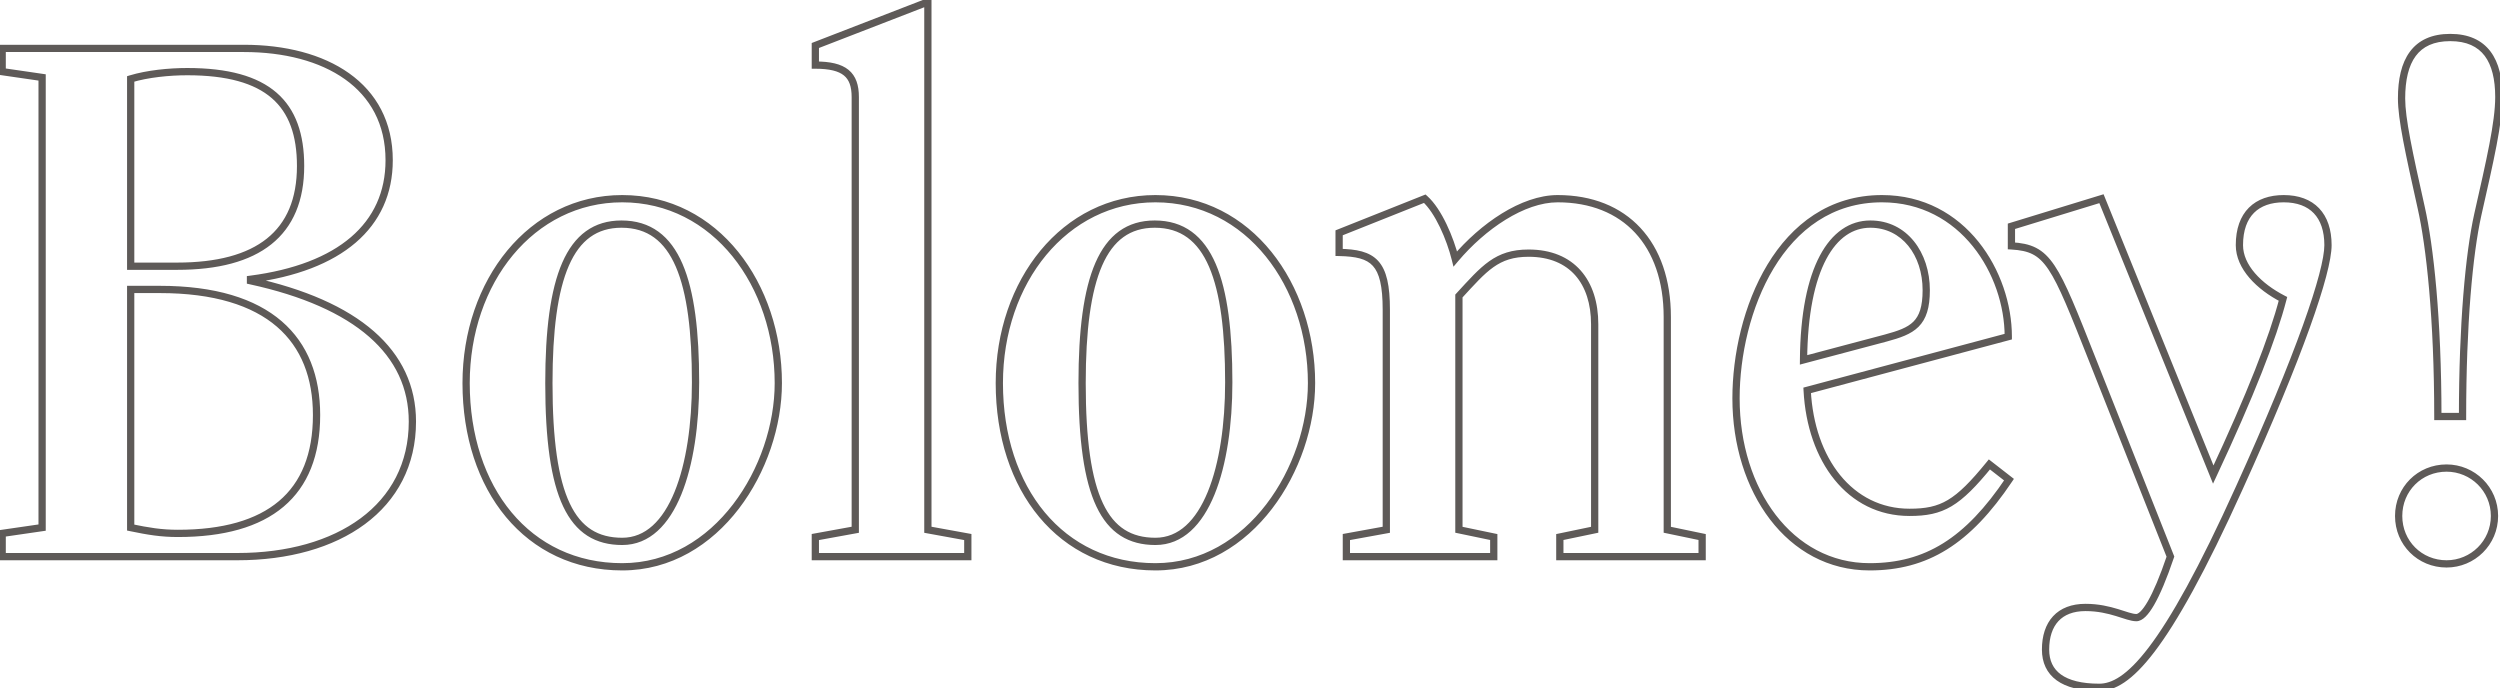
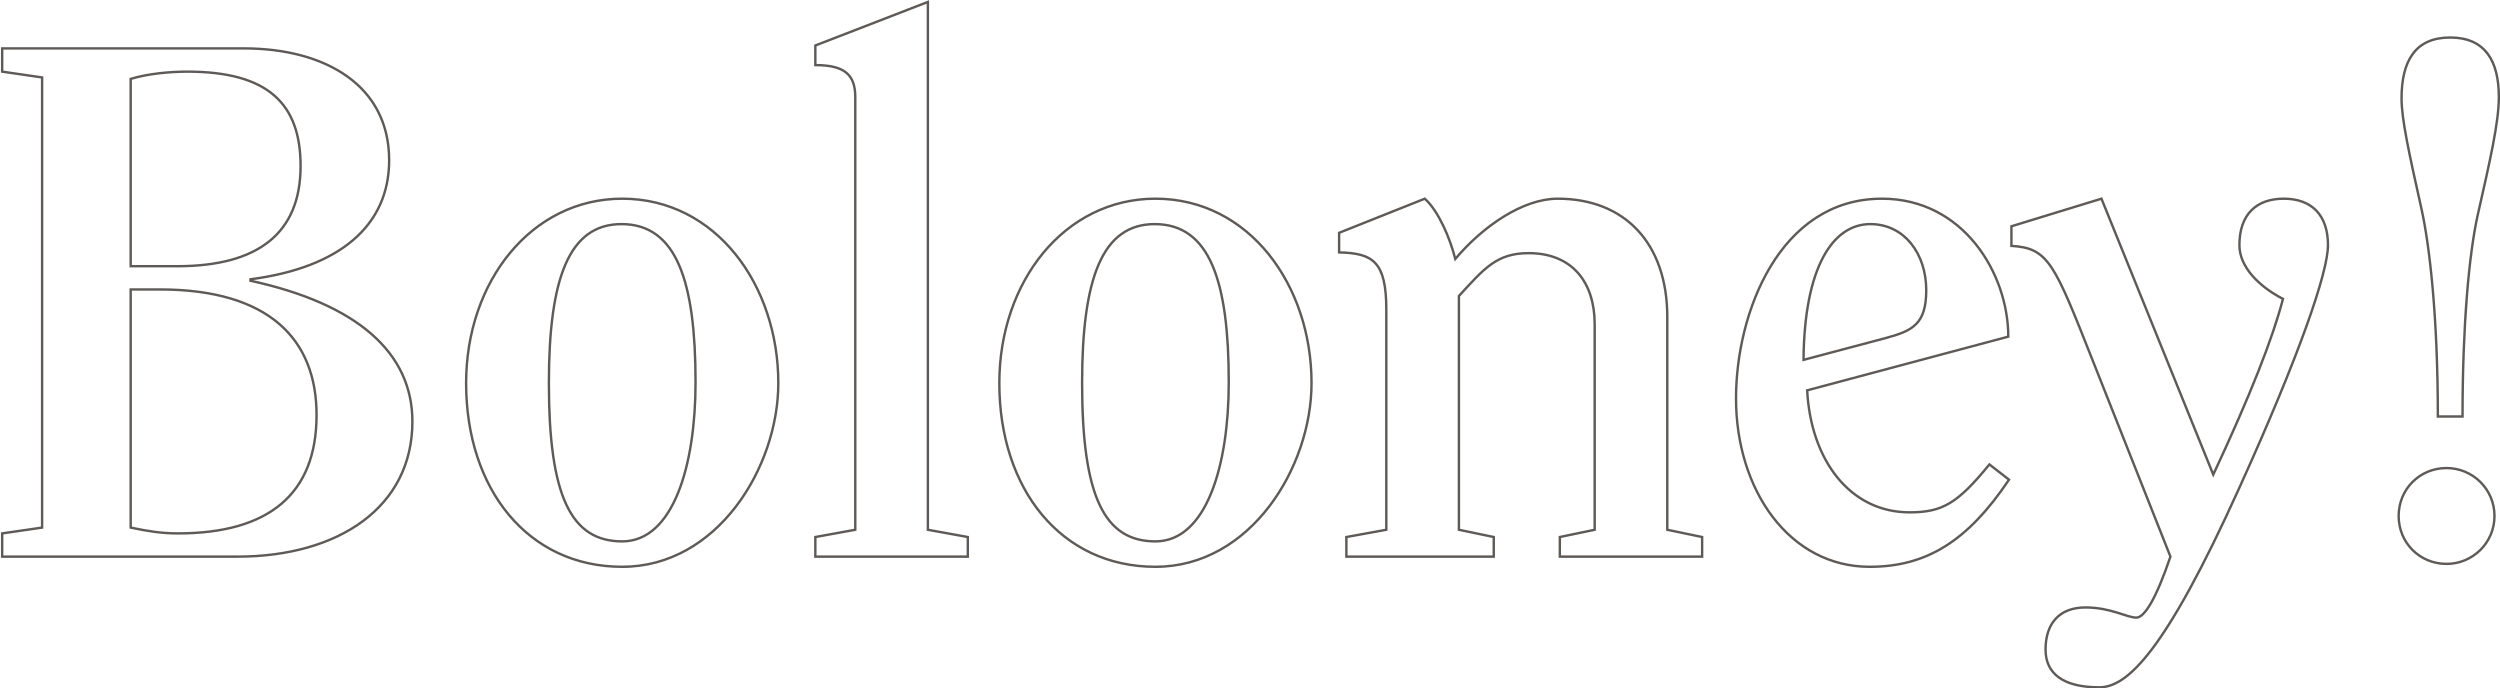
<svg xmlns="http://www.w3.org/2000/svg" width="1033" height="284" viewBox="0 0 1033 284" fill="none">
-   <path d="M0.9 20V18.5H-0.6V20H0.9ZM0.9 29.6H-0.6V30.898L0.684 31.084L0.9 29.6ZM17.4 32H18.9V30.702L17.616 30.516L17.4 32ZM17.4 218L17.616 219.484L18.9 219.298V218H17.4ZM0.9 220.4L0.684 218.916L-0.6 219.102V220.4H0.9ZM0.9 230H-0.6V231.5H0.9V230ZM103.5 116H102V117.209L103.181 117.466L103.5 116ZM103.5 115.4L103.307 113.913L102 114.082V115.4H103.5ZM54 32.6L53.563 31.165L52.5 31.489V32.6H54ZM54 110H52.5V111.5H54V110ZM54 119.6V118.1H52.5V119.6H54ZM54 218H52.5V219.22L53.694 219.468L54 218ZM-0.6 20V29.6H2.4V20H-0.6ZM0.684 31.084L17.184 33.484L17.616 30.516L1.116 28.116L0.684 31.084ZM15.9 32V218H18.9V32H15.9ZM17.184 216.516L0.684 218.916L1.116 221.884L17.616 219.484L17.184 216.516ZM-0.6 220.4V230H2.4V220.4H-0.6ZM0.9 231.5H98.1V228.5H0.9V231.5ZM98.1 231.5C119.174 231.5 137.591 226.348 150.78 216.58C164.015 206.78 171.9 192.388 171.9 174.2H168.9C168.9 191.412 161.486 204.92 148.995 214.17C136.459 223.452 118.726 228.5 98.1 228.5V231.5ZM171.9 174.2C171.9 159.493 165.994 146.939 154.474 136.882C143 126.867 126.005 119.364 103.819 114.534L103.181 117.466C125.095 122.236 141.55 129.583 152.501 139.143C163.406 148.661 168.9 160.407 168.9 174.2H171.9ZM105 116V115.4H102V116H105ZM103.693 116.887C122.315 114.465 136.954 108.843 146.964 100.264C157.019 91.645 162.3 80.124 162.3 66.2H159.3C159.3 79.276 154.381 89.955 145.011 97.986C135.596 106.057 121.585 111.535 103.307 113.913L103.693 116.887ZM162.3 66.2C162.3 50.259 155.46 38.256 144.27 30.291C133.138 22.367 117.801 18.5 100.8 18.5V21.5C117.399 21.5 132.062 25.283 142.53 32.734C152.94 40.144 159.3 51.241 159.3 66.2H162.3ZM100.8 18.5H0.9V21.5H100.8V18.5ZM54.437 34.035C61.146 31.993 69.986 31.1 77.4 31.1V28.1C69.814 28.1 60.654 29.007 53.563 31.165L54.437 34.035ZM77.4 31.1C93.898 31.1 105.166 34.378 112.306 40.559C119.397 46.698 122.7 55.952 122.7 68.6H125.7C125.7 55.448 122.253 45.202 114.269 38.291C106.334 31.422 94.202 28.1 77.4 28.1V31.1ZM122.7 68.6C122.7 82.212 118.399 92.079 110.251 98.591C102.04 105.152 89.685 108.5 73.2 108.5V111.5C90.015 111.5 103.16 108.098 112.124 100.934C121.151 93.721 125.7 82.888 125.7 68.6H122.7ZM73.2 108.5H54V111.5H73.2V108.5ZM55.5 110V32.6H52.5V110H55.5ZM54 121.1H66V118.1H54V121.1ZM66 121.1C88.448 121.1 104.243 126.231 114.409 134.987C124.538 143.71 129.3 156.224 129.3 171.5H132.3C132.3 155.576 127.312 142.14 116.366 132.713C105.457 123.319 88.852 118.1 66 118.1V121.1ZM129.3 171.5C129.3 187.536 124.458 199.287 115.245 207.066C105.985 214.885 92.067 218.9 73.5 218.9V221.9C92.433 221.9 107.165 217.815 117.18 209.359C127.242 200.863 132.3 188.163 132.3 171.5H129.3ZM73.5 218.9C66.753 218.9 61.471 218.024 54.306 216.532L53.694 219.468C60.929 220.976 66.447 221.9 73.5 221.9V218.9ZM55.5 218V119.6H52.5V218H55.5ZM257.098 80.6C218.518 80.6 191.098 115.748 191.098 158.3H194.098C194.098 116.852 220.677 83.6 257.098 83.6V80.6ZM191.098 158.3C191.098 180.482 197.555 199.817 209.07 213.635C220.605 227.476 237.151 235.7 257.098 235.7V232.7C238.044 232.7 222.341 224.874 211.375 211.715C200.39 198.533 194.098 179.918 194.098 158.3H191.098ZM257.098 235.7C277.32 235.7 293.851 225.115 305.276 210.213C316.688 195.327 323.098 176.032 323.098 158.3H320.098C320.098 175.368 313.908 194.023 302.895 208.387C291.895 222.735 276.175 232.7 257.098 232.7V235.7ZM323.098 158.3C323.098 117.288 296.911 80.6 257.098 80.6V83.6C294.685 83.6 320.098 118.312 320.098 158.3H323.098ZM228.298 158.3C228.298 136.591 230.402 120.428 235.072 109.738C237.397 104.418 240.325 100.528 243.876 97.965C247.412 95.412 251.67 94.1 256.798 94.1V91.1C251.126 91.1 246.233 92.563 242.12 95.532C238.021 98.491 234.799 102.87 232.323 108.537C227.393 119.822 225.298 136.509 225.298 158.3H228.298ZM256.798 94.1C262.222 94.1 266.665 95.504 270.313 98.166C273.977 100.84 276.944 104.86 279.27 110.256C283.943 121.098 285.898 137.188 285.898 158H288.898C288.898 137.112 286.953 120.502 282.025 109.069C279.551 103.328 276.293 98.816 272.082 95.743C267.855 92.659 262.773 91.1 256.798 91.1V94.1ZM285.898 158C285.898 175.147 283.582 191.357 278.734 203.22C273.869 215.124 266.679 222.2 257.098 222.2V225.2C268.516 225.2 276.476 216.676 281.511 204.355C286.563 191.993 288.898 175.353 288.898 158H285.898ZM257.098 222.2C252.071 222.2 247.848 221.107 244.313 218.842C240.776 216.575 237.812 213.059 235.429 208.021C230.63 197.878 228.298 181.816 228.298 158.3H225.298C225.298 181.884 227.615 198.522 232.717 209.304C235.283 214.729 238.582 218.732 242.694 221.368C246.81 224.005 251.624 225.2 257.098 225.2V222.2ZM383.398 0.8H384.898V-1.389L382.856 -0.599L383.398 0.8ZM336.898 18.8L336.356 17.401L335.398 17.772V18.8H336.898ZM336.898 26.9H335.398V28.4H336.898V26.9ZM353.398 218.9L353.666 220.376L354.898 220.152V218.9H353.398ZM336.898 221.9L336.629 220.424L335.398 220.648V221.9H336.898ZM336.898 230H335.398V231.5H336.898V230ZM399.898 230V231.5H401.398V230H399.898ZM399.898 221.9H401.398V220.648L400.166 220.424L399.898 221.9ZM383.398 218.9H381.898V220.152L383.129 220.376L383.398 218.9ZM382.856 -0.599L336.356 17.401L337.439 20.199L383.939 2.199L382.856 -0.599ZM335.398 18.8V26.9H338.398V18.8H335.398ZM336.898 28.4C342.805 28.4 346.489 29.375 348.701 31.176C350.83 32.91 351.898 35.671 351.898 40.1H354.898C354.898 35.229 353.716 31.39 350.595 28.849C347.556 26.375 342.99 25.4 336.898 25.4V28.4ZM351.898 40.1V218.9H354.898V40.1H351.898ZM353.129 217.424L336.629 220.424L337.166 223.376L353.666 220.376L353.129 217.424ZM335.398 221.9V230H338.398V221.9H335.398ZM336.898 231.5H399.898V228.5H336.898V231.5ZM401.398 230V221.9H398.398V230H401.398ZM400.166 220.424L383.666 217.424L383.129 220.376L399.629 223.376L400.166 220.424ZM384.898 218.9V0.8H381.898V218.9H384.898ZM477.422 80.6C438.842 80.6 411.422 115.748 411.422 158.3H414.422C414.422 116.852 441.002 83.6 477.422 83.6V80.6ZM411.422 158.3C411.422 180.482 417.879 199.817 429.395 213.635C440.929 227.476 457.475 235.7 477.422 235.7V232.7C458.368 232.7 442.665 224.874 431.699 211.715C420.714 198.533 414.422 179.918 414.422 158.3H411.422ZM477.422 235.7C497.644 235.7 514.175 225.115 525.6 210.213C537.012 195.327 543.422 176.032 543.422 158.3H540.422C540.422 175.368 534.232 194.023 523.219 208.387C512.219 222.735 496.499 232.7 477.422 232.7V235.7ZM543.422 158.3C543.422 117.288 517.235 80.6 477.422 80.6V83.6C515.009 83.6 540.422 118.312 540.422 158.3H543.422ZM448.622 158.3C448.622 136.591 450.727 120.428 455.396 109.738C457.721 104.418 460.649 100.528 464.2 97.965C467.736 95.412 471.994 94.1 477.122 94.1V91.1C471.45 91.1 466.558 92.563 462.444 95.532C458.345 98.491 455.123 102.87 452.647 108.537C447.717 119.822 445.622 136.509 445.622 158.3H448.622ZM477.122 94.1C482.546 94.1 486.989 95.504 490.638 98.166C494.301 100.84 497.269 104.86 499.594 110.256C504.267 121.098 506.222 137.188 506.222 158H509.222C509.222 137.112 507.277 120.502 502.349 109.069C499.875 103.328 496.617 98.816 492.406 95.743C488.18 92.659 483.097 91.1 477.122 91.1V94.1ZM506.222 158C506.222 175.147 503.907 191.357 499.058 203.22C494.193 215.124 487.003 222.2 477.422 222.2V225.2C488.841 225.2 496.8 216.676 501.835 204.355C506.887 191.993 509.222 175.353 509.222 158H506.222ZM477.422 222.2C472.395 222.2 468.172 221.107 464.638 218.842C461.1 216.575 458.136 213.059 455.753 208.021C450.954 197.878 448.622 181.816 448.622 158.3H445.622C445.622 181.884 447.94 198.522 453.041 209.304C455.607 214.729 458.906 218.732 463.019 221.368C467.134 224.005 471.949 225.2 477.422 225.2V222.2ZM553.322 96.2L552.767 94.806L551.822 95.183V96.2H553.322ZM553.322 104.3H551.822V105.768L553.29 105.8L553.322 104.3ZM572.822 218.9L573.09 220.376L574.322 220.152V218.9H572.822ZM556.322 221.9L556.054 220.424L554.822 220.648V221.9H556.322ZM556.322 230H554.822V231.5H556.322V230ZM617.222 230V231.5H618.722V230H617.222ZM617.222 221.9H618.722V220.68L617.528 220.432L617.222 221.9ZM602.822 218.9H601.322V220.12L602.516 220.368L602.822 218.9ZM602.822 122.3L601.719 121.284L601.322 121.714V122.3H602.822ZM658.922 218.9L659.228 220.368L660.422 220.12V218.9H658.922ZM644.522 221.9L644.216 220.432L643.022 220.68V221.9H644.522ZM644.522 230H643.022V231.5H644.522V230ZM703.322 230V231.5H704.822V230H703.322ZM703.322 221.9H704.822V220.68L703.628 220.432L703.322 221.9ZM688.922 218.9H687.422V220.12L688.616 220.368L688.922 218.9ZM601.322 107L599.867 107.364L600.577 110.207L602.468 107.968L601.322 107ZM588.722 82.1L589.722 80.982L589.03 80.363L588.167 80.707L588.722 82.1ZM551.822 96.2V104.3H554.822V96.2H551.822ZM553.29 105.8C560.33 105.949 564.602 106.944 567.251 109.848C569.945 112.802 571.322 118.116 571.322 128H574.322C574.322 118.084 572.999 111.698 569.468 107.827C565.892 103.906 560.414 102.951 553.354 102.8L553.29 105.8ZM571.322 128V218.9H574.322V128H571.322ZM572.554 217.424L556.054 220.424L556.59 223.376L573.09 220.376L572.554 217.424ZM554.822 221.9V230H557.822V221.9H554.822ZM556.322 231.5H617.222V228.5H556.322V231.5ZM618.722 230V221.9H615.722V230H618.722ZM617.528 220.432L603.128 217.432L602.516 220.368L616.916 223.368L617.528 220.432ZM604.322 218.9V122.3H601.322V218.9H604.322ZM603.925 123.316C609.235 117.552 613.002 113.283 617.076 110.399C621.044 107.59 625.312 106.1 631.622 106.1V103.1C624.732 103.1 619.85 104.76 615.343 107.951C610.942 111.067 606.909 115.648 601.719 121.284L603.925 123.316ZM631.622 106.1C640.269 106.1 646.655 108.969 650.898 113.769C655.165 118.595 657.422 125.553 657.422 134H660.422C660.422 125.047 658.029 117.305 653.146 111.781C648.239 106.231 640.975 103.1 631.622 103.1V106.1ZM657.422 134V218.9H660.422V134H657.422ZM658.616 217.432L644.216 220.432L644.828 223.368L659.228 220.368L658.616 217.432ZM643.022 221.9V230H646.022V221.9H643.022ZM644.522 231.5H703.322V228.5H644.522V231.5ZM704.822 230V221.9H701.822V230H704.822ZM703.628 220.432L689.228 217.432L688.616 220.368L703.016 223.368L703.628 220.432ZM690.422 218.9V131H687.422V218.9H690.422ZM690.422 131C690.422 115.568 685.988 102.945 677.833 94.167C669.667 85.375 657.918 80.6 643.622 80.6V83.6C657.226 83.6 668.127 88.125 675.635 96.208C683.156 104.305 687.422 116.132 687.422 131H690.422ZM643.622 80.6C636.045 80.6 628.045 83.59 620.559 88.211C613.058 92.842 605.965 99.177 600.176 106.032L602.468 107.968C608.079 101.323 614.936 95.208 622.135 90.764C629.349 86.31 636.799 83.6 643.622 83.6V80.6ZM602.777 106.636C601.704 102.342 599.945 97.296 597.725 92.664C595.518 88.06 592.79 83.727 589.722 80.982L587.722 83.218C590.354 85.573 592.876 89.49 595.019 93.961C597.149 98.403 598.84 103.258 599.867 107.364L602.777 106.636ZM588.167 80.707L552.767 94.806L553.877 97.594L589.277 83.493L588.167 80.707ZM830.121 198.2L831.367 199.035L832.146 197.874L831.042 197.016L830.121 198.2ZM822.021 191.9L822.942 190.716L821.785 189.816L820.858 190.952L822.021 191.9ZM746.721 161.3L746.334 159.851L745.16 160.164L745.223 161.378L746.721 161.3ZM829.821 139.1L830.208 140.549L831.321 140.252V139.1H829.821ZM745.221 148.7L743.721 148.688L743.706 150.654L745.606 150.15L745.221 148.7ZM779.121 139.7L779.506 141.15L779.512 141.148L779.121 139.7ZM777.621 80.6C755.809 80.6 740.305 92.781 730.325 109.299C720.368 125.779 715.821 146.685 715.821 164.6H718.821C718.821 147.115 723.274 126.771 732.892 110.851C742.488 94.969 757.133 83.6 777.621 83.6V80.6ZM715.821 164.6C715.821 203.132 738.345 235.7 772.521 235.7V232.7C740.697 232.7 718.821 202.268 718.821 164.6H715.821ZM772.521 235.7C784.466 235.7 794.872 233.014 804.476 227.036C814.056 221.073 822.747 211.89 831.367 199.035L828.875 197.365C820.395 210.01 811.987 218.827 802.891 224.489C793.82 230.136 783.976 232.7 772.521 232.7V235.7ZM831.042 197.016L822.942 190.716L821.1 193.084L829.2 199.384L831.042 197.016ZM820.858 190.952C814.27 199.038 809.535 203.806 804.866 206.586C800.271 209.322 795.621 210.2 789.021 210.2V213.2C795.921 213.2 801.171 212.278 806.401 209.164C811.557 206.094 816.572 200.962 823.184 192.848L820.858 190.952ZM789.021 210.2C765.55 210.2 749.697 189.604 748.219 161.222L745.223 161.378C746.745 190.596 763.292 213.2 789.021 213.2V210.2ZM747.108 162.749L830.208 140.549L829.434 137.651L746.334 159.851L747.108 162.749ZM831.321 139.1C831.321 112.491 812.336 80.6 777.621 80.6V83.6C810.106 83.6 828.321 113.509 828.321 139.1H831.321ZM746.721 148.712C746.87 129.78 749.855 116.028 754.609 107.065C759.335 98.154 765.718 94.1 772.821 94.1V91.1C764.324 91.1 757.057 96.046 751.958 105.66C746.887 115.222 743.872 129.52 743.721 148.688L746.721 148.712ZM772.821 94.1C785.814 94.1 794.421 105.419 794.421 119.9H797.421C797.421 104.381 788.028 91.1 772.821 91.1V94.1ZM794.421 119.9C794.421 126.773 793.029 130.496 790.623 132.902C788.132 135.392 784.322 136.74 778.73 138.252L779.512 141.148C785.02 139.66 789.61 138.158 792.744 135.023C795.963 131.804 797.421 127.127 797.421 119.9H794.421ZM778.736 138.25L744.836 147.25L745.606 150.15L779.506 141.15L778.736 138.25ZM831.122 93.5L830.682 92.066L829.622 92.391V93.5H831.122ZM831.122 101.6H829.622V103.014L831.034 103.097L831.122 101.6ZM864.722 149L863.327 149.552L863.327 149.553L864.722 149ZM896.822 230L898.242 230.482L898.419 229.96L898.216 229.447L896.822 230ZM925.322 201.5L923.956 200.88L923.955 200.882L925.322 201.5ZM943.322 123.5L944.774 123.876L945.075 122.716L944.009 122.167L943.322 123.5ZM914.522 196.1L913.132 196.663L914.423 199.85L915.881 196.736L914.522 196.1ZM868.322 82.1L869.712 81.537L869.196 80.263L867.882 80.666L868.322 82.1ZM829.622 93.5V101.6H832.622V93.5H829.622ZM831.034 103.097C834.774 103.317 837.552 103.861 839.906 105.068C842.241 106.264 844.296 108.184 846.451 111.398C850.836 117.939 855.34 129.358 863.327 149.552L866.117 148.448C858.204 128.442 853.557 116.611 848.943 109.727C846.598 106.229 844.191 103.892 841.275 102.398C838.379 100.914 835.12 100.333 831.21 100.103L831.034 103.097ZM863.327 149.553L895.427 230.553L898.216 229.447L866.116 148.447L863.327 149.553ZM895.401 229.518C892.413 238.332 889.751 244.525 887.461 248.487C886.313 250.472 885.297 251.832 884.428 252.676C883.535 253.544 882.974 253.7 882.722 253.7V256.7C884.119 256.7 885.397 255.918 886.519 254.827C887.666 253.712 888.843 252.09 890.058 249.988C892.493 245.775 895.23 239.368 898.242 230.482L895.401 229.518ZM882.722 253.7C881.979 253.7 881.014 253.495 879.697 253.105C878.303 252.693 877.002 252.234 875.134 251.665C871.613 250.593 867.179 249.5 861.722 249.5V252.5C866.765 252.5 870.881 253.507 874.26 254.535C875.842 255.016 877.579 255.607 878.846 255.982C880.193 256.38 881.515 256.7 882.722 256.7V253.7ZM861.722 249.5C856.009 249.5 851.444 251.255 848.321 254.631C845.214 257.99 843.722 262.75 843.722 268.4H846.722C846.722 263.25 848.08 259.31 850.523 256.669C852.95 254.045 856.635 252.5 861.722 252.5V249.5ZM843.722 268.4C843.722 273.759 845.698 278.143 849.817 281.127C853.855 284.053 859.771 285.5 867.422 285.5V282.5C860.073 282.5 854.889 281.097 851.577 278.698C848.346 276.357 846.722 272.941 846.722 268.4H843.722ZM867.422 285.5C873.846 285.5 880.985 281.49 890.253 269.308C899.547 257.094 911.228 236.342 926.689 202.118L923.955 200.882C908.516 235.058 896.947 255.556 887.866 267.492C878.759 279.46 872.398 282.5 867.422 282.5V285.5ZM926.688 202.12C939.148 174.647 948.315 152.333 954.371 135.482C957.398 127.058 959.654 119.983 961.155 114.302C962.647 108.653 963.422 104.278 963.422 101.3H960.422C960.422 103.872 959.734 107.935 958.254 113.536C956.783 119.105 954.558 126.092 951.548 134.468C945.528 151.217 936.396 173.453 923.956 200.88L926.688 202.12ZM963.422 101.3C963.422 94.892 961.7 89.674 958.245 86.052C954.779 82.419 949.768 80.6 943.622 80.6V83.6C949.176 83.6 953.315 85.231 956.074 88.123C958.843 91.026 960.422 95.407 960.422 101.3H963.422ZM943.622 80.6C937.794 80.6 932.792 82.258 929.249 85.802C925.703 89.347 923.822 94.575 923.822 101.3H926.822C926.822 95.125 928.54 90.753 931.37 87.923C934.201 85.092 938.35 83.6 943.622 83.6V80.6ZM923.822 101.3C923.822 106.266 926.057 110.876 929.473 114.841C932.89 118.809 937.558 122.218 942.635 124.833L944.009 122.167C939.186 119.682 934.854 116.491 931.746 112.884C928.637 109.274 926.822 105.334 926.822 101.3H923.822ZM941.87 123.124C937.706 139.184 928.455 162.782 913.163 195.464L915.881 196.736C931.189 164.018 940.538 140.216 944.774 123.876L941.87 123.124ZM915.912 195.537L869.712 81.537L866.932 82.663L913.132 196.663L915.912 195.537ZM867.882 80.666L830.682 92.066L831.561 94.934L868.761 83.534L867.882 80.666ZM1000.42 85.7L998.959 86.027L998.96 86.031L1000.42 85.7ZM1007.32 172.1H1005.82V173.6H1007.32V172.1ZM1017.52 172.1V173.6H1019.02V172.1H1017.52ZM1023.82 88.7L1022.36 88.368L1022.36 88.375L1023.82 88.7ZM1010.92 191.9C998.994 191.9 989.623 201.272 989.623 213.2H992.623C992.623 202.928 1000.65 194.9 1010.92 194.9V191.9ZM989.623 213.2C989.623 225.128 998.994 234.5 1010.92 234.5V231.5C1000.65 231.5 992.623 223.472 992.623 213.2H989.623ZM1010.92 234.5C1022.54 234.5 1032.22 225.143 1032.22 213.2H1029.22C1029.22 223.457 1020.91 231.5 1010.92 231.5V234.5ZM1032.22 213.2C1032.22 201.257 1022.54 191.9 1010.92 191.9V194.9C1020.91 194.9 1029.22 202.943 1029.22 213.2H1032.22ZM1012.42 14C1004.86 14 999.334 16.546 995.768 21.357C992.265 26.082 990.823 32.763 990.823 40.7H993.823C993.823 33.038 995.231 27.118 998.178 23.143C1001.06 19.254 1005.59 17 1012.42 17V14ZM990.823 40.7C990.823 45.049 991.596 50.715 992.986 58.078C994.379 65.458 996.41 74.633 998.959 86.027L1001.89 85.373C999.335 73.967 997.316 64.842 995.934 57.522C994.549 50.185 993.823 44.751 993.823 40.7H990.823ZM998.96 86.031C1002.53 101.781 1005.82 131.658 1005.82 172.1H1008.82C1008.82 131.542 1005.52 101.419 1001.89 85.369L998.96 86.031ZM1007.32 173.6H1017.52V170.6H1007.32V173.6ZM1019.02 172.1C1019.02 134.042 1021.72 105.068 1025.29 89.025L1022.36 88.375C1018.72 104.732 1016.02 133.958 1016.02 172.1H1019.02ZM1025.29 89.032C1030.36 66.629 1034.02 50.814 1034.02 40.1H1031.02C1031.02 50.386 1027.48 65.772 1022.36 88.368L1025.29 89.032ZM1034.02 40.1C1034.02 32.452 1032.58 25.92 1029.07 21.272C1025.5 16.544 1019.99 14 1012.42 14V17C1019.26 17 1023.79 19.256 1026.68 23.078C1029.62 26.98 1031.02 32.748 1031.02 40.1H1034.02Z" fill="#5E5A58" />
+   <path d="M0.9 20V19.5H0.4V20H0.9ZM0.9 29.6H0.4V30.032L0.828 30.095L0.9 29.6ZM17.4 32H17.9V31.567L17.472 31.505L17.4 32ZM17.4 218L17.472 218.495L17.9 218.433V218H17.4ZM0.9 220.4L0.828 219.905L0.4 219.967V220.4H0.9ZM0.9 230H0.4V230.5H0.9V230ZM103.5 116H103V116.403L103.394 116.489L103.5 116ZM103.5 115.4L103.436 114.904L103 114.961V115.4H103.5ZM54 32.6L53.854 32.122L53.5 32.23V32.6H54ZM54 110H53.5V110.5H54V110ZM54 119.6V119.1H53.5V119.6H54ZM54 218H53.5V218.407L53.898 218.489L54 218ZM0.4 20V29.6H1.4V20H0.4ZM0.828 30.095L17.328 32.495L17.472 31.505L0.972 29.105L0.828 30.095ZM16.9 32V218H17.9V32H16.9ZM17.328 217.505L0.828 219.905L0.972 220.895L17.472 218.495L17.328 217.505ZM0.4 220.4V230H1.4V220.4H0.4ZM0.9 230.5H98.1V229.5H0.9V230.5ZM98.1 230.5C119.025 230.5 137.214 225.383 150.185 215.777C163.172 206.16 170.9 192.063 170.9 174.2H169.9C169.9 191.737 162.329 205.54 149.59 214.973C136.836 224.417 118.875 229.5 98.1 229.5V230.5ZM170.9 174.2C170.9 159.798 165.131 147.513 153.816 137.636C142.517 127.772 125.702 120.321 103.606 115.511L103.394 116.489C125.398 121.279 142.033 128.678 153.159 138.389C164.269 148.087 169.9 160.102 169.9 174.2H170.9ZM104 116V115.4H103V116H104ZM103.565 115.896C122.072 113.488 136.501 107.914 146.313 99.505C156.14 91.082 161.3 79.841 161.3 66.2H160.3C160.3 79.559 155.26 90.518 145.662 98.745C136.049 106.986 121.828 112.512 103.436 114.904L103.565 115.896ZM161.3 66.2C161.3 50.586 154.62 38.885 143.69 31.105C132.779 23.339 117.667 19.5 100.8 19.5V20.5C117.533 20.5 132.421 24.311 143.11 31.92C153.78 39.515 160.3 50.914 160.3 66.2H161.3ZM100.8 19.5H0.9V20.5H100.8V19.5ZM54.146 33.078C60.982 30.998 69.929 30.1 77.4 30.1V29.1C69.871 29.1 60.818 30.002 53.854 32.122L54.146 33.078ZM77.4 30.1C93.999 30.1 105.555 33.393 112.96 39.803C120.349 46.199 123.7 55.784 123.7 68.6H124.7C124.7 55.616 121.301 45.701 113.615 39.047C105.945 32.407 94.101 29.1 77.4 29.1V30.1ZM123.7 68.6C123.7 82.437 119.316 92.626 110.875 99.372C102.413 106.134 89.795 109.5 73.2 109.5V110.5C89.905 110.5 102.787 107.116 111.5 100.153C120.234 93.174 124.7 82.663 124.7 68.6H123.7ZM73.2 109.5H54V110.5H73.2V109.5ZM54.5 110V32.6H53.5V110H54.5ZM54 120.1H66V119.1H54V120.1ZM66 120.1C88.583 120.1 104.648 125.26 115.061 134.229C125.463 143.187 130.3 156.008 130.3 171.5H131.3C131.3 155.792 126.387 142.663 115.714 133.471C105.052 124.29 88.717 119.1 66 119.1V120.1ZM130.3 171.5C130.3 187.745 125.386 199.812 115.89 207.83C106.378 215.862 92.189 219.9 73.5 219.9V220.9C92.311 220.9 106.772 216.838 116.535 208.595C126.314 200.338 131.3 187.954 131.3 171.5H130.3ZM73.5 219.9C66.651 219.9 61.29 219.008 54.102 217.511L53.898 218.489C61.11 219.992 66.549 220.9 73.5 220.9V219.9ZM54.5 218V119.6H53.5V218H54.5ZM257.098 81.6C219.238 81.6 192.098 116.116 192.098 158.3H193.098C193.098 116.484 219.958 82.6 257.098 82.6V81.6ZM192.098 158.3C192.098 180.294 198.5 199.389 209.839 212.995C221.183 226.609 237.449 234.7 257.098 234.7V233.7C237.746 233.7 221.762 225.741 210.607 212.355C199.445 198.961 193.098 180.106 193.098 158.3H192.098ZM257.098 234.7C276.939 234.7 293.199 224.322 304.482 209.604C315.761 194.892 322.098 175.811 322.098 158.3H321.098C321.098 175.589 314.834 194.458 303.688 208.996C292.547 223.528 276.557 233.7 257.098 233.7V234.7ZM322.098 158.3C322.098 117.629 296.169 81.6 257.098 81.6V82.6C295.427 82.6 321.098 117.971 321.098 158.3H322.098ZM227.298 158.3C227.298 136.564 229.399 120.226 234.156 109.338C236.531 103.902 239.557 99.849 243.29 97.154C247.019 94.462 251.488 93.1 256.798 93.1V92.1C251.307 92.1 246.626 93.513 242.705 96.343C238.789 99.17 235.665 103.386 233.239 108.937C228.396 120.024 226.298 136.536 226.298 158.3H227.298ZM256.798 93.1C262.406 93.1 267.062 94.555 270.903 97.359C274.749 100.165 277.813 104.349 280.188 109.86C284.946 120.899 286.898 137.163 286.898 158H287.898C287.898 137.137 285.949 120.701 281.107 109.465C278.682 103.838 275.521 99.491 271.492 96.551C267.459 93.607 262.589 92.1 256.798 92.1V93.1ZM286.898 158C286.898 175.216 284.576 191.569 279.66 203.598C274.738 215.641 267.291 223.2 257.098 223.2V224.2C267.904 224.2 275.607 216.159 280.586 203.977C285.569 191.781 287.898 175.284 287.898 158H286.898ZM257.098 223.2C251.922 223.2 247.502 222.073 243.774 219.684C240.045 217.294 236.969 213.615 234.525 208.449C229.625 198.093 227.298 181.839 227.298 158.3H226.298C226.298 181.861 228.62 198.307 233.621 208.876C236.126 214.172 239.313 218.013 243.234 220.526C247.156 223.039 251.773 224.2 257.098 224.2V223.2ZM383.398 0.8H383.898V0.07L383.217 0.334L383.398 0.8ZM336.898 18.8L336.717 18.334L336.398 18.457V18.8H336.898ZM336.898 26.9H336.398V27.4H336.898V26.9ZM353.398 218.9L353.487 219.392L353.898 219.317V218.9H353.398ZM336.898 221.9L336.808 221.408L336.398 221.483V221.9H336.898ZM336.898 230H336.398V230.5H336.898V230ZM399.898 230V230.5H400.398V230H399.898ZM399.898 221.9H400.398V221.483L399.987 221.408L399.898 221.9ZM383.398 218.9H382.898V219.317L383.308 219.392L383.398 218.9ZM383.217 0.334L336.717 18.334L337.078 19.266L383.578 1.266L383.217 0.334ZM336.398 18.8V26.9H337.398V18.8H336.398ZM336.898 27.4C342.867 27.4 346.845 28.375 349.332 30.4C351.792 32.403 352.898 35.524 352.898 40.1H353.898C353.898 35.376 352.754 31.897 349.963 29.625C347.201 27.375 342.928 26.4 336.898 26.4V27.4ZM352.898 40.1V218.9H353.898V40.1H352.898ZM353.308 218.408L336.808 221.408L336.987 222.392L353.487 219.392L353.308 218.408ZM336.398 221.9V230H337.398V221.9H336.398ZM336.898 230.5H399.898V229.5H336.898V230.5ZM400.398 230V221.9H399.398V230H400.398ZM399.987 221.408L383.487 218.408L383.308 219.392L399.808 222.392L399.987 221.408ZM383.898 218.9V0.8H382.898V218.9H383.898ZM477.422 81.6C439.562 81.6 412.422 116.116 412.422 158.3H413.422C413.422 116.484 440.282 82.6 477.422 82.6V81.6ZM412.422 158.3C412.422 180.294 418.824 199.389 430.163 212.995C441.508 226.609 457.773 234.7 477.422 234.7V233.7C458.071 233.7 442.086 225.741 430.931 212.355C419.769 198.961 413.422 180.106 413.422 158.3H412.422ZM477.422 234.7C497.263 234.7 513.523 224.322 524.806 209.604C536.085 194.892 542.422 175.811 542.422 158.3H541.422C541.422 175.589 535.159 194.458 524.013 208.996C512.871 223.528 496.881 233.7 477.422 233.7V234.7ZM542.422 158.3C542.422 117.629 516.493 81.6 477.422 81.6V82.6C515.751 82.6 541.422 117.971 541.422 158.3H542.422ZM447.622 158.3C447.622 136.564 449.723 120.226 454.48 109.338C456.855 103.902 459.881 99.849 463.615 97.154C467.343 94.462 471.813 93.1 477.122 93.1V92.1C471.631 92.1 466.95 93.513 463.029 96.343C459.113 99.17 455.989 103.386 453.564 108.937C448.72 120.024 446.622 136.536 446.622 158.3H447.622ZM477.122 93.1C482.73 93.1 487.386 94.555 491.227 97.359C495.073 100.165 498.137 104.349 500.513 109.86C505.27 120.899 507.222 137.163 507.222 158H508.222C508.222 137.137 506.274 120.701 501.431 109.465C499.006 103.838 495.845 99.491 491.817 96.551C487.783 93.607 482.914 92.1 477.122 92.1V93.1ZM507.222 158C507.222 175.216 504.9 191.569 499.984 203.598C495.062 215.641 487.616 223.2 477.422 223.2V224.2C488.228 224.2 495.931 216.159 500.91 203.977C505.894 191.781 508.222 175.284 508.222 158H507.222ZM477.422 223.2C472.246 223.2 467.826 222.073 464.098 219.684C460.369 217.294 457.293 213.615 454.849 208.449C449.949 198.093 447.622 181.839 447.622 158.3H446.622C446.622 181.861 448.944 198.307 453.945 208.876C456.45 214.172 459.637 218.013 463.558 220.526C467.48 223.039 472.097 224.2 477.422 224.2V223.2ZM553.322 96.2L553.137 95.736L552.822 95.861V96.2H553.322ZM553.322 104.3H552.822V104.789L553.311 104.8L553.322 104.3ZM572.822 218.9L572.911 219.392L573.322 219.317V218.9H572.822ZM556.322 221.9L556.232 221.408L555.822 221.483V221.9H556.322ZM556.322 230H555.822V230.5H556.322V230ZM617.222 230V230.5H617.722V230H617.222ZM617.222 221.9H617.722V221.493L617.324 221.411L617.222 221.9ZM602.822 218.9H602.322V219.307L602.72 219.389L602.822 218.9ZM602.822 122.3L602.454 121.961L602.322 122.105V122.3H602.822ZM658.922 218.9L659.024 219.389L659.422 219.307V218.9H658.922ZM644.522 221.9L644.42 221.411L644.022 221.493V221.9H644.522ZM644.522 230H644.022V230.5H644.522V230ZM703.322 230V230.5H703.822V230H703.322ZM703.322 221.9H703.822V221.493L703.424 221.411L703.322 221.9ZM688.922 218.9H688.422V219.307L688.82 219.389L688.922 218.9ZM601.322 107L600.837 107.121L601.074 108.069L601.704 107.323L601.322 107ZM588.722 82.1L589.055 81.727L588.825 81.521L588.537 81.635L588.722 82.1ZM552.822 96.2V104.3H553.822V96.2H552.822ZM553.311 104.8C560.358 104.95 565.032 105.931 567.99 109.174C570.963 112.434 572.322 118.105 572.322 128H573.322C573.322 118.095 571.981 112.066 568.729 108.501C565.462 104.919 560.386 103.95 553.333 103.8L553.311 104.8ZM572.322 128V218.9H573.322V128H572.322ZM572.732 218.408L556.232 221.408L556.411 222.392L572.911 219.392L572.732 218.408ZM555.822 221.9V230H556.822V221.9H555.822ZM556.322 230.5H617.222V229.5H556.322V230.5ZM617.722 230V221.9H616.722V230H617.722ZM617.324 221.411L602.924 218.411L602.72 219.389L617.12 222.389L617.324 221.411ZM603.322 218.9V122.3H602.322V218.9H603.322ZM603.19 122.639C608.459 116.917 612.315 112.544 616.498 109.583C620.646 106.647 625.119 105.1 631.622 105.1V104.1C624.925 104.1 620.248 105.703 615.92 108.767C611.628 111.806 607.684 116.283 602.454 121.961L603.19 122.639ZM631.622 105.1C640.504 105.1 647.183 108.056 651.647 113.106C656.12 118.165 658.422 125.384 658.422 134H659.422C659.422 125.216 657.074 117.735 652.396 112.444C647.711 107.144 640.739 104.1 631.622 104.1V105.1ZM658.422 134V218.9H659.422V134H658.422ZM658.82 218.411L644.42 221.411L644.624 222.389L659.024 219.389L658.82 218.411ZM644.022 221.9V230H645.022V221.9H644.022ZM644.522 230.5H703.322V229.5H644.522V230.5ZM703.822 230V221.9H702.822V230H703.822ZM703.424 221.411L689.024 218.411L688.82 219.389L703.22 222.389L703.424 221.411ZM689.422 218.9V131H688.422V218.9H689.422ZM689.422 131C689.422 115.756 685.044 103.398 677.101 94.847C669.154 86.292 657.687 81.6 643.622 81.6V82.6C657.456 82.6 668.64 87.208 676.368 95.528C684.1 103.852 688.422 115.944 688.422 131H689.422ZM643.622 81.6C636.296 81.6 628.479 84.497 621.084 89.062C613.684 93.631 606.67 99.892 600.94 106.677L601.704 107.323C607.374 100.608 614.31 94.419 621.61 89.913C628.914 85.403 636.548 82.6 643.622 82.6V81.6ZM601.807 106.879C600.749 102.647 599.013 97.665 596.823 93.096C594.637 88.537 591.978 84.342 589.055 81.727L588.388 82.473C591.166 84.958 593.757 89.013 595.921 93.529C598.081 98.034 599.795 102.953 600.837 107.121L601.807 106.879ZM588.537 81.635L553.137 95.736L553.507 96.665L588.907 82.564L588.537 81.635ZM830.121 198.2L830.536 198.478L830.796 198.091L830.428 197.805L830.121 198.2ZM822.021 191.9L822.328 191.505L821.942 191.205L821.633 191.584L822.021 191.9ZM746.721 161.3L746.592 160.817L746.201 160.921L746.222 161.326L746.721 161.3ZM829.821 139.1L829.95 139.583L830.321 139.484V139.1H829.821ZM745.221 148.7L744.721 148.696L744.716 149.351L745.349 149.183L745.221 148.7ZM779.121 139.7L779.249 140.183L779.252 140.183L779.121 139.7ZM777.621 81.6C756.25 81.6 741.032 93.51 731.181 109.816C721.337 126.11 716.821 146.828 716.821 164.6H717.821C717.821 146.972 722.305 126.44 732.037 110.334C741.76 94.24 756.692 82.6 777.621 82.6V81.6ZM716.821 164.6C716.821 202.844 739.129 234.7 772.521 234.7V233.7C739.913 233.7 717.821 202.556 717.821 164.6H716.821ZM772.521 234.7C784.303 234.7 794.522 232.055 803.948 226.187C813.366 220.324 821.963 211.263 830.536 198.478L829.706 197.922C821.179 210.637 812.676 219.576 803.419 225.338C794.171 231.095 784.14 233.7 772.521 233.7V234.7ZM830.428 197.805L822.328 191.505L821.714 192.295L829.814 198.595L830.428 197.805ZM821.633 191.584C815.037 199.679 810.209 204.569 805.378 207.445C800.571 210.307 795.721 211.2 789.021 211.2V212.2C795.821 212.2 800.871 211.293 805.889 208.305C810.883 205.331 815.805 200.321 822.409 192.216L821.633 191.584ZM789.021 211.2C764.797 211.2 748.713 189.935 747.22 161.274L746.222 161.326C747.729 190.265 764.045 212.2 789.021 212.2V211.2ZM746.85 161.783L829.95 139.583L829.692 138.617L746.592 160.817L746.85 161.783ZM830.321 139.1C830.321 112.83 811.593 81.6 777.621 81.6V82.6C810.849 82.6 829.321 113.17 829.321 139.1H830.321ZM745.721 148.704C745.871 129.693 748.866 115.759 753.725 106.597C758.576 97.451 765.253 93.1 772.821 93.1V92.1C764.789 92.1 757.816 96.749 752.842 106.128C747.876 115.491 744.871 129.607 744.721 148.696L745.721 148.704ZM772.821 93.1C786.552 93.1 795.421 105.073 795.421 119.9H796.421C796.421 104.727 787.29 92.1 772.821 92.1V93.1ZM795.421 119.9C795.421 126.891 794.007 130.932 791.33 133.609C788.625 136.314 784.555 137.713 778.991 139.217L779.252 140.183C784.787 138.687 789.117 137.236 792.037 134.316C794.985 131.368 796.421 127.009 796.421 119.9H795.421ZM778.993 139.217L745.093 148.217L745.349 149.183L779.249 140.183L778.993 139.217ZM831.122 93.5L830.975 93.022L830.622 93.13V93.5H831.122ZM831.122 101.6H830.622V102.071L831.093 102.099L831.122 101.6ZM864.722 149L864.257 149.184L864.257 149.184L864.722 149ZM896.822 230L897.295 230.161L897.354 229.987L897.287 229.816L896.822 230ZM925.322 201.5L924.867 201.293L924.866 201.294L925.322 201.5ZM943.322 123.5L943.806 123.625L943.906 123.239L943.551 123.056L943.322 123.5ZM914.522 196.1L914.058 196.288L914.489 197.35L914.975 196.312L914.522 196.1ZM868.322 82.1L868.785 81.912L868.613 81.488L868.175 81.622L868.322 82.1ZM830.622 93.5V101.6H831.622V93.5H830.622ZM831.093 102.099C834.889 102.322 837.828 102.879 840.363 104.178C842.891 105.473 845.063 107.532 847.282 110.841C851.743 117.496 856.295 129.053 864.257 149.184L865.187 148.816C857.249 128.747 852.65 117.054 848.112 110.284C845.83 106.88 843.541 104.683 840.819 103.288C838.104 101.896 835.004 101.328 831.151 101.101L831.093 102.099ZM864.257 149.184L896.357 230.184L897.287 229.816L865.187 148.816L864.257 149.184ZM896.348 229.839C893.352 238.677 890.665 244.942 888.326 248.987C887.157 251.012 886.086 252.458 885.125 253.393C884.155 254.336 883.356 254.7 882.722 254.7V255.7C883.738 255.7 884.776 255.127 885.822 254.11C886.876 253.085 888 251.551 889.192 249.488C891.579 245.358 894.291 239.023 897.295 230.161L896.348 229.839ZM882.722 254.7C881.824 254.7 880.74 254.457 879.414 254.064C878.061 253.664 876.615 253.161 874.842 252.622C871.369 251.564 867.041 250.5 861.722 250.5V251.5C866.903 251.5 871.125 252.536 874.551 253.578C876.228 254.089 877.82 254.636 879.13 255.023C880.466 255.418 881.669 255.7 882.722 255.7V254.7ZM861.722 250.5C856.218 250.5 851.946 252.185 849.055 255.31C846.169 258.43 844.722 262.917 844.722 268.4H845.722C845.722 263.083 847.124 258.87 849.789 255.99C852.448 253.115 856.426 251.5 861.722 251.5V250.5ZM844.722 268.4C844.722 273.486 846.581 277.548 850.404 280.317C854.2 283.068 859.872 284.5 867.422 284.5V283.5C859.972 283.5 854.544 282.082 850.99 279.508C847.463 276.952 845.722 273.214 845.722 268.4H844.722ZM867.422 284.5C873.363 284.5 880.243 280.813 889.457 268.703C898.68 256.581 910.324 235.914 925.778 201.706L924.866 201.294C909.42 235.486 897.814 256.069 888.661 268.097C879.501 280.137 872.88 283.5 867.422 283.5V284.5ZM925.777 201.707C938.231 174.249 947.386 151.961 953.43 135.144C956.452 126.736 958.697 119.69 960.188 114.046C961.676 108.413 962.422 104.143 962.422 101.3H961.422C961.422 104.007 960.705 108.174 959.221 113.791C957.74 119.397 955.505 126.414 952.489 134.806C946.457 151.589 937.313 173.851 924.867 201.293L925.777 201.707ZM962.422 101.3C962.422 95.064 960.748 90.125 957.521 86.742C954.291 83.356 949.571 81.6 943.622 81.6V82.6C949.373 82.6 953.803 84.293 956.798 87.433C959.796 90.575 961.422 95.236 961.422 101.3H962.422ZM943.622 81.6C937.979 81.6 933.262 83.203 929.956 86.509C926.649 89.816 924.822 94.758 924.822 101.3H925.822C925.822 94.942 927.595 90.284 930.663 87.216C933.732 84.147 938.164 82.6 943.622 82.6V81.6ZM924.822 101.3C924.822 105.955 926.917 110.342 930.231 114.189C933.545 118.036 938.101 121.373 943.093 123.944L943.551 123.056C938.643 120.527 934.199 117.264 930.988 113.536C927.777 109.808 925.822 105.645 925.822 101.3H924.822ZM942.838 123.375C938.65 139.528 929.366 163.194 914.069 195.888L914.975 196.312C930.277 163.606 939.594 139.872 943.806 123.625L942.838 123.375ZM914.985 195.912L868.785 81.912L867.858 82.288L914.058 196.288L914.985 195.912ZM868.175 81.622L830.975 93.022L831.268 93.978L868.468 82.578L868.175 81.622ZM1000.42 85.7L999.935 85.809L999.935 85.81L1000.42 85.7ZM1007.32 172.1H1006.82V172.6H1007.32V172.1ZM1017.52 172.1V172.6H1018.02V172.1H1017.52ZM1023.82 88.7L1023.34 88.59L1023.33 88.591L1023.82 88.7ZM1010.92 192.9C999.547 192.9 990.623 201.824 990.623 213.2H991.623C991.623 202.376 1000.1 193.9 1010.92 193.9V192.9ZM990.623 213.2C990.623 224.576 999.547 233.5 1010.92 233.5V232.5C1000.1 232.5 991.623 224.024 991.623 213.2H990.623ZM1010.92 233.5C1021.99 233.5 1031.22 224.581 1031.22 213.2H1030.22C1030.22 224.019 1021.45 232.5 1010.92 232.5V233.5ZM1031.22 213.2C1031.22 201.819 1021.99 192.9 1010.92 192.9V193.9C1021.45 193.9 1030.22 202.381 1030.22 213.2H1031.22ZM1012.42 15C1005.1 15 999.91 17.449 996.571 21.952C993.253 26.427 991.823 32.854 991.823 40.7H992.823C992.823 32.946 994.242 26.773 997.374 22.548C1000.49 18.351 1005.34 16 1012.42 16V15ZM991.823 40.7C991.823 44.95 992.58 50.538 993.969 57.893C995.358 65.252 997.385 74.411 999.935 85.809L1000.91 85.591C998.36 74.189 996.337 65.047 994.951 57.707C993.565 50.362 992.823 44.85 992.823 40.7H991.823ZM999.935 85.81C1003.52 101.66 1006.82 131.619 1006.82 172.1H1007.82C1007.82 131.581 1004.52 101.54 1000.91 85.59L999.935 85.81ZM1007.32 172.6H1017.52V171.6H1007.32V172.6ZM1018.02 172.1C1018.02 134.014 1020.72 104.956 1024.31 88.808L1023.33 88.591C1019.72 104.844 1017.02 133.986 1017.02 172.1H1018.02ZM1024.31 88.811C1029.4 66.343 1033.02 50.671 1033.02 40.1H1032.02C1032.02 50.529 1028.44 66.057 1023.34 88.59L1024.31 88.811ZM1033.02 40.1C1033.02 32.551 1031.59 26.273 1028.27 21.874C1024.93 17.448 1019.74 15 1012.42 15V16C1019.5 16 1024.36 18.352 1027.47 22.476C1030.6 26.627 1032.02 32.649 1032.02 40.1H1033.02Z" fill="#5E5A58" />
</svg>
